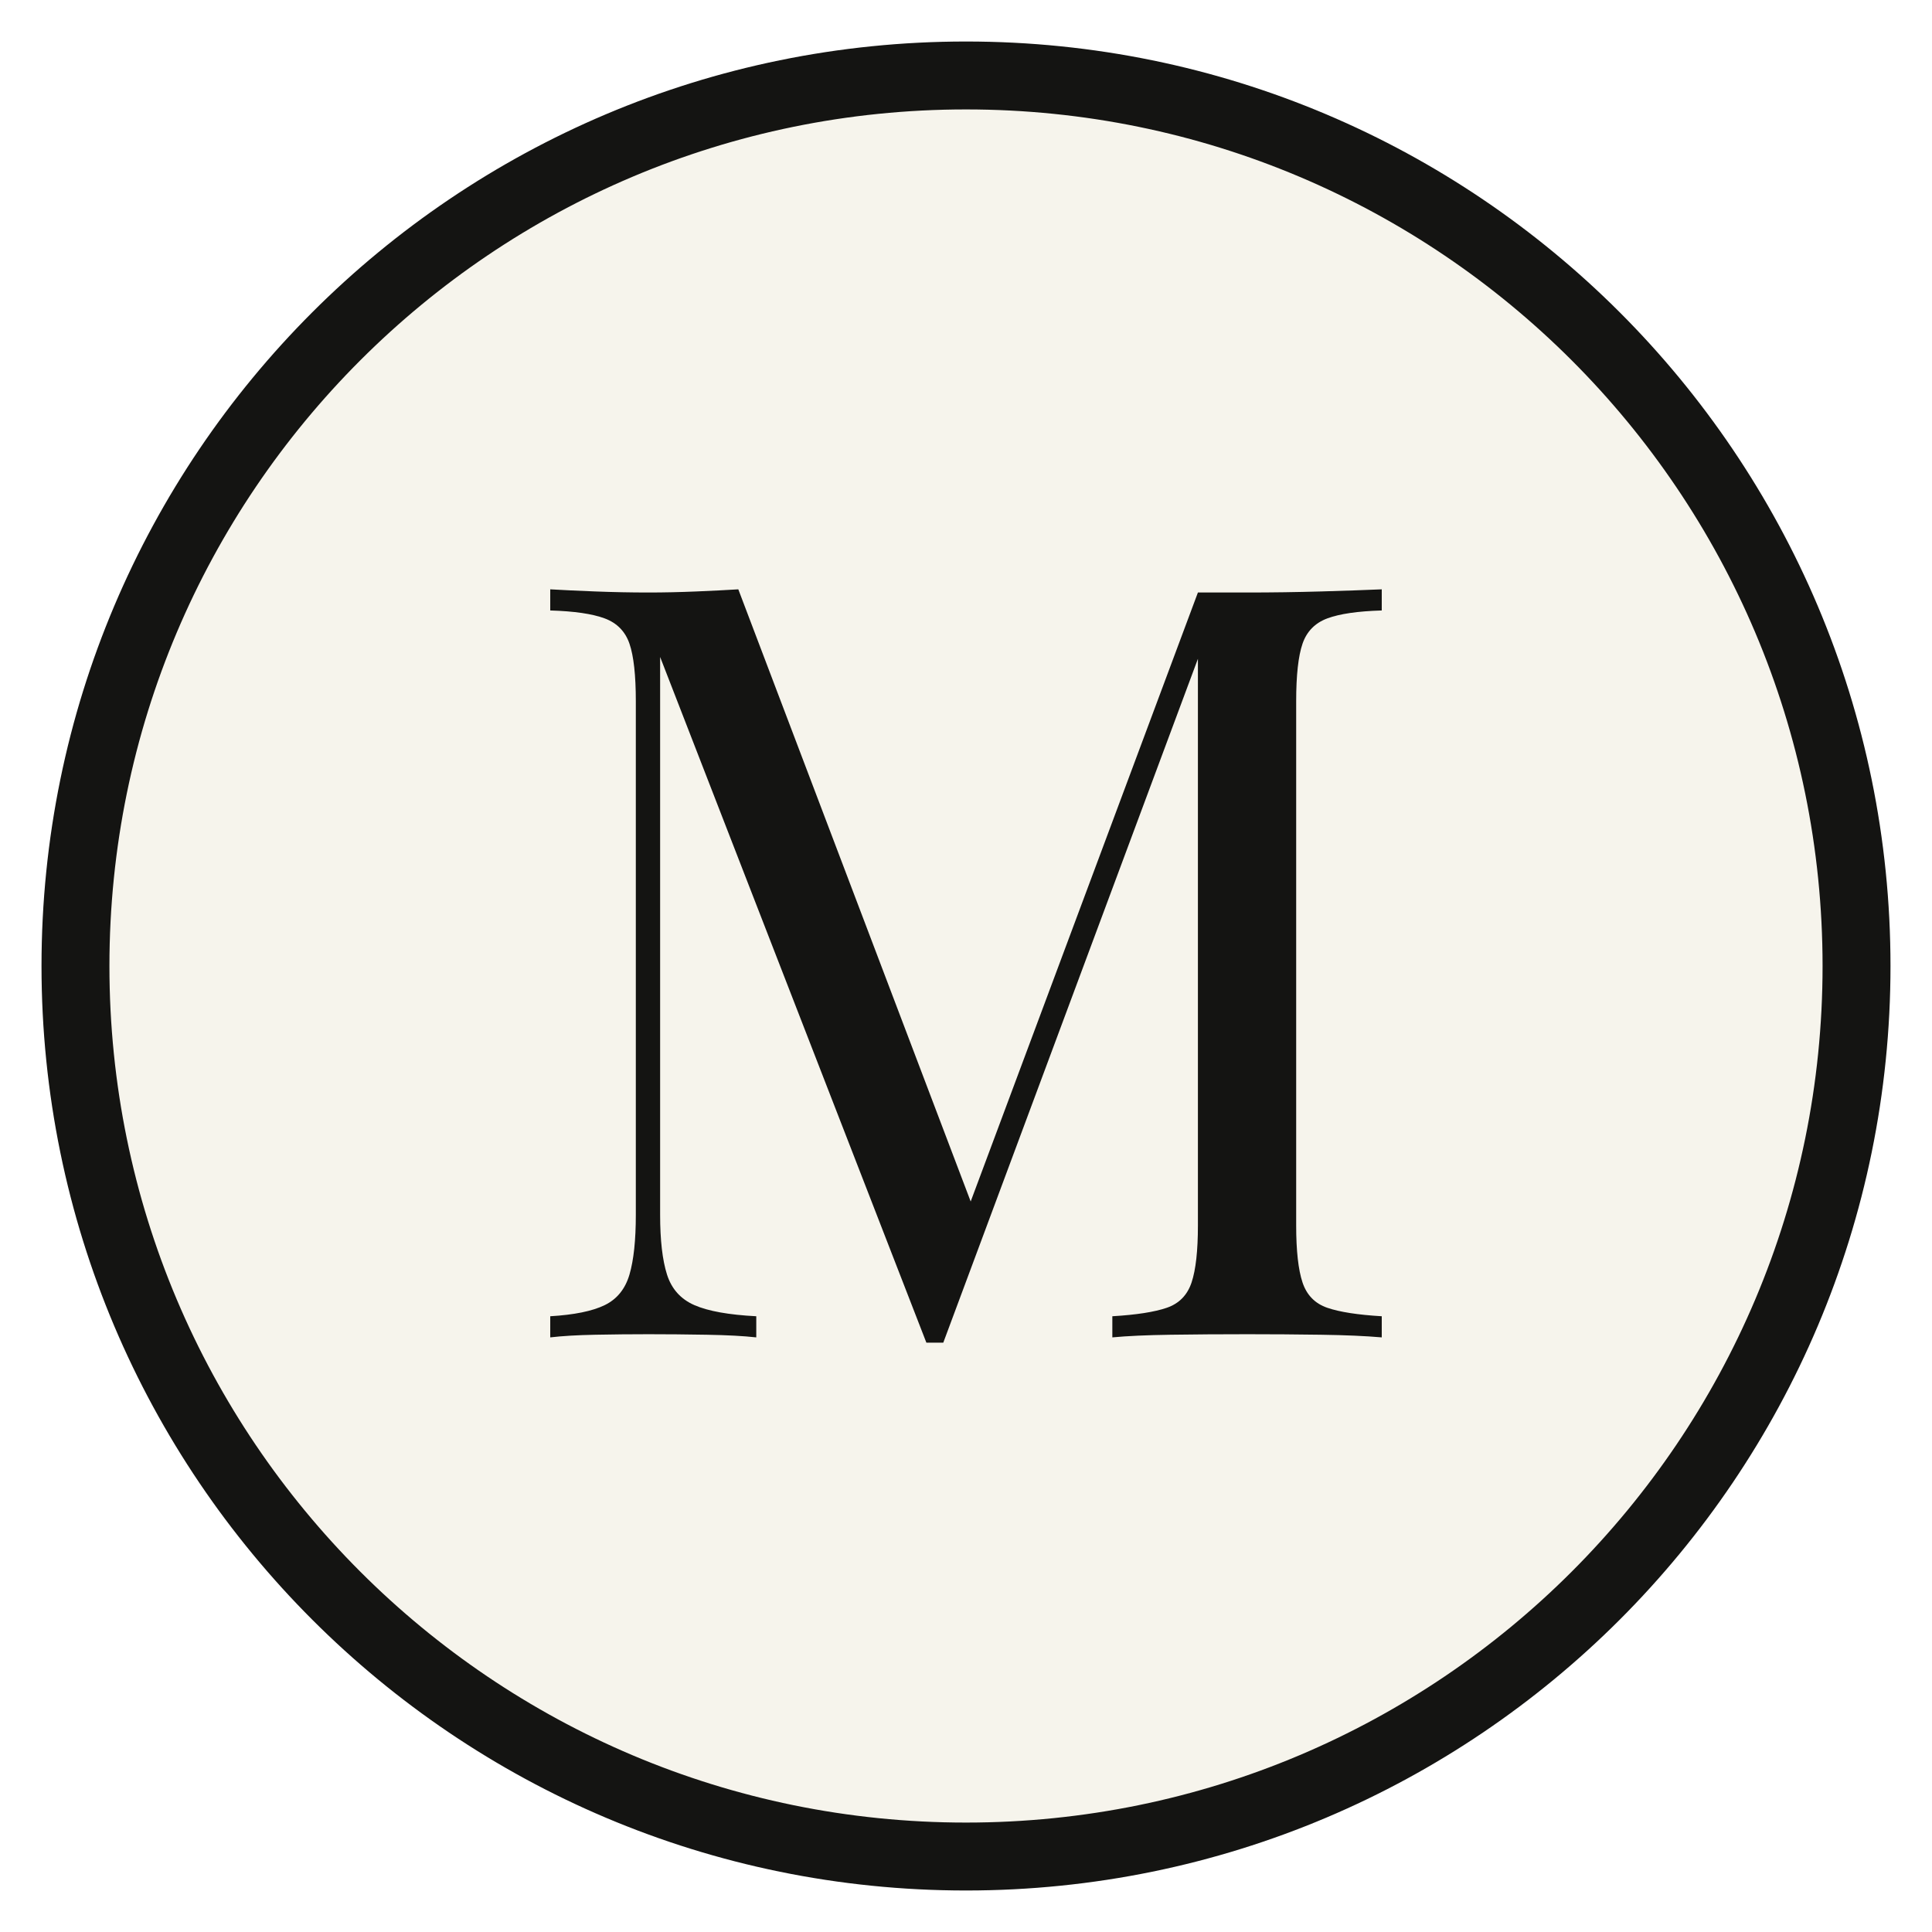
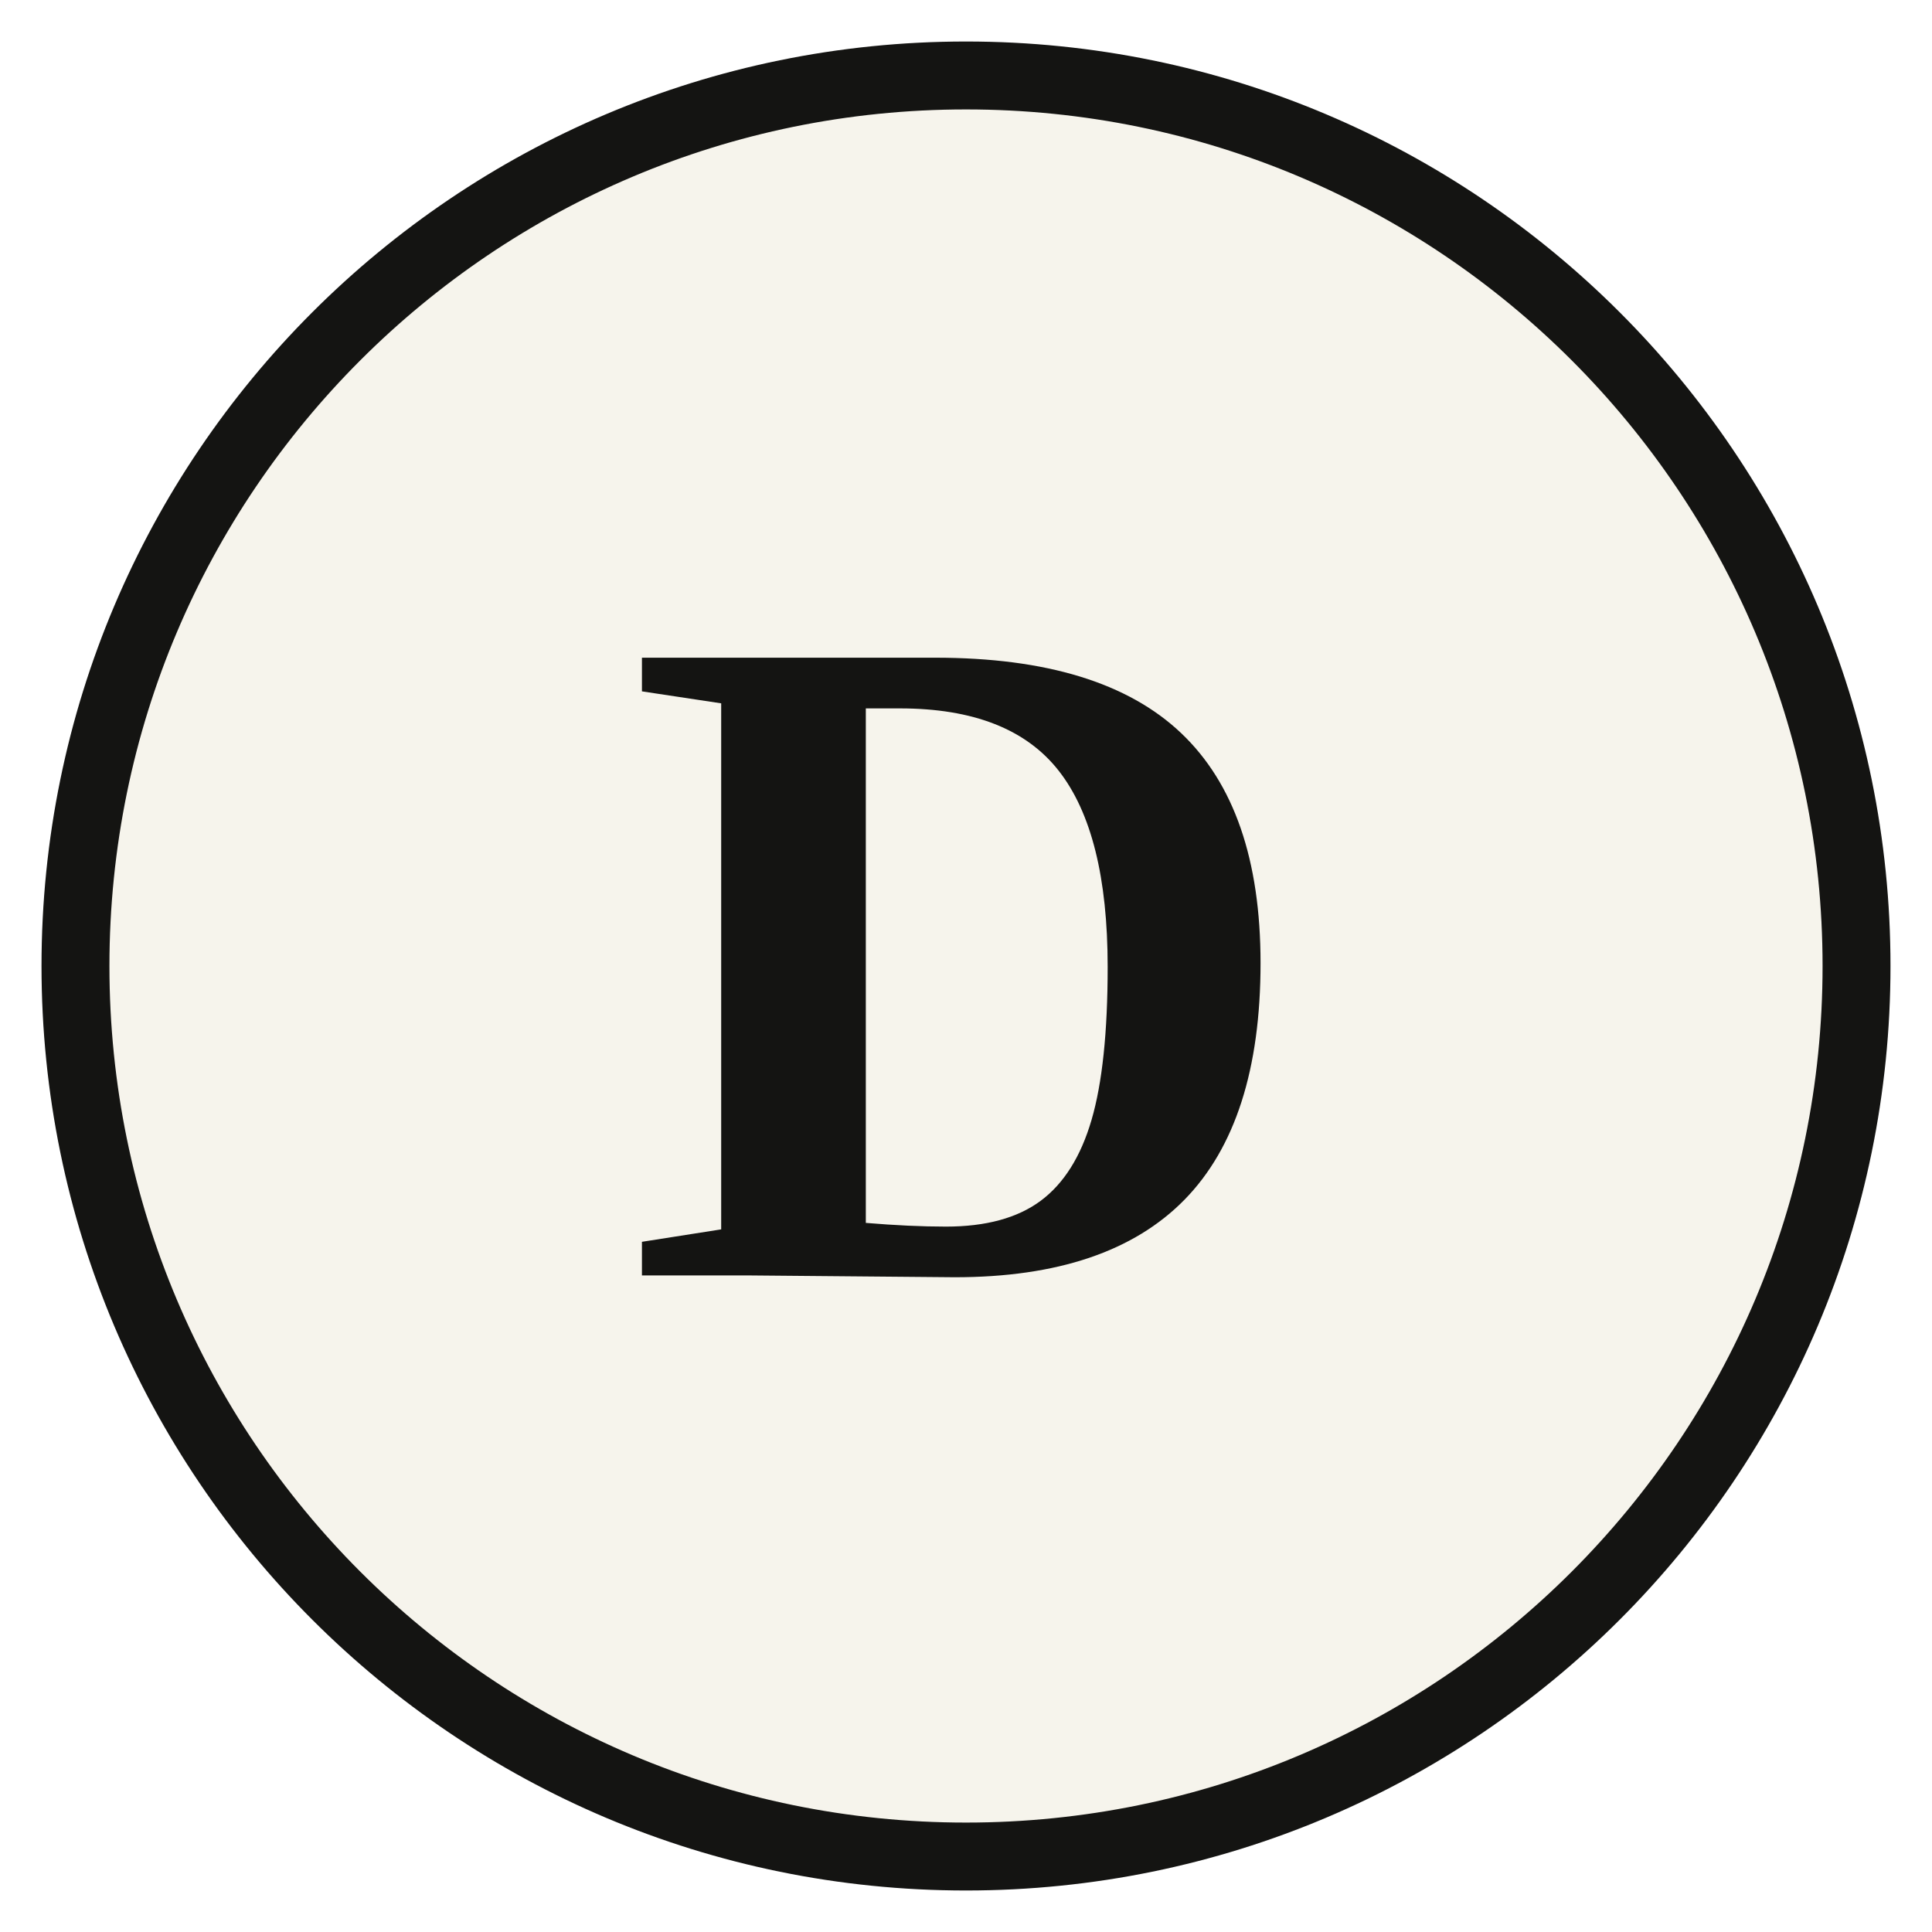
<svg xmlns="http://www.w3.org/2000/svg" viewBox="0 0 512 512" width="100%" height="100%">
  <circle cx="256" cy="256" r="236" fill="#f6f4ec" stroke="#141412" stroke-width="18" />
-   <path d="M366.18 156.18L366.18 156.18L366.18 161.78Q356.66 162.06 351.76 163.88Q346.86 165.70 345.18 170.60Q343.50 175.50 343.50 185.86L343.50 185.86L343.50 324.74Q343.50 334.82 345.18 339.86Q346.86 344.90 351.76 346.58Q356.66 348.26 366.18 348.82L366.18 348.82L366.18 354.42Q359.74 353.86 350.08 353.72Q340.42 353.58 330.62 353.58L330.62 353.58Q319.70 353.58 310.18 353.72Q300.66 353.86 294.78 354.42L294.78 354.42L294.78 348.82Q304.30 348.26 309.20 346.58Q314.10 344.90 315.78 339.86Q317.46 334.82 317.46 324.74L317.46 324.74L317.46 170.74L318.58 171.58L249.98 355.82L245.50 355.82L174.94 174.10L174.94 321.94Q174.94 332.02 176.76 337.76Q178.58 343.50 184.04 345.88Q189.50 348.26 200.42 348.82L200.42 348.82L200.42 354.42Q195.38 353.86 187.26 353.72Q179.14 353.58 171.86 353.58L171.86 353.58Q164.86 353.58 157.72 353.72Q150.58 353.86 145.82 354.42L145.82 354.42L145.82 348.82Q155.34 348.26 160.24 345.88Q165.14 343.50 166.82 337.76Q168.50 332.02 168.50 321.94L168.50 321.94L168.50 185.86Q168.50 175.50 166.82 170.60Q165.14 165.70 160.24 163.88Q155.34 162.06 145.82 161.78L145.82 161.78L145.82 156.18Q150.58 156.46 157.72 156.74Q164.86 157.02 171.86 157.02L171.86 157.02Q178.02 157.02 184.60 156.74Q191.18 156.46 195.66 156.18L195.66 156.18L259.22 323.62L254.46 325.86L317.46 157.02Q320.82 157.02 324.04 157.02Q327.26 157.02 330.62 157.02L330.62 157.02Q340.42 157.02 350.08 156.74Q359.74 156.46 366.18 156.18Z" fill="#141412" />
+   <text x="256" y="338" font-family="'Times New Roman', 'Playfair Display', Georgia, serif" font-size="250" font-weight="600" text-anchor="middle" fill="#141412">D</text>
</svg>
